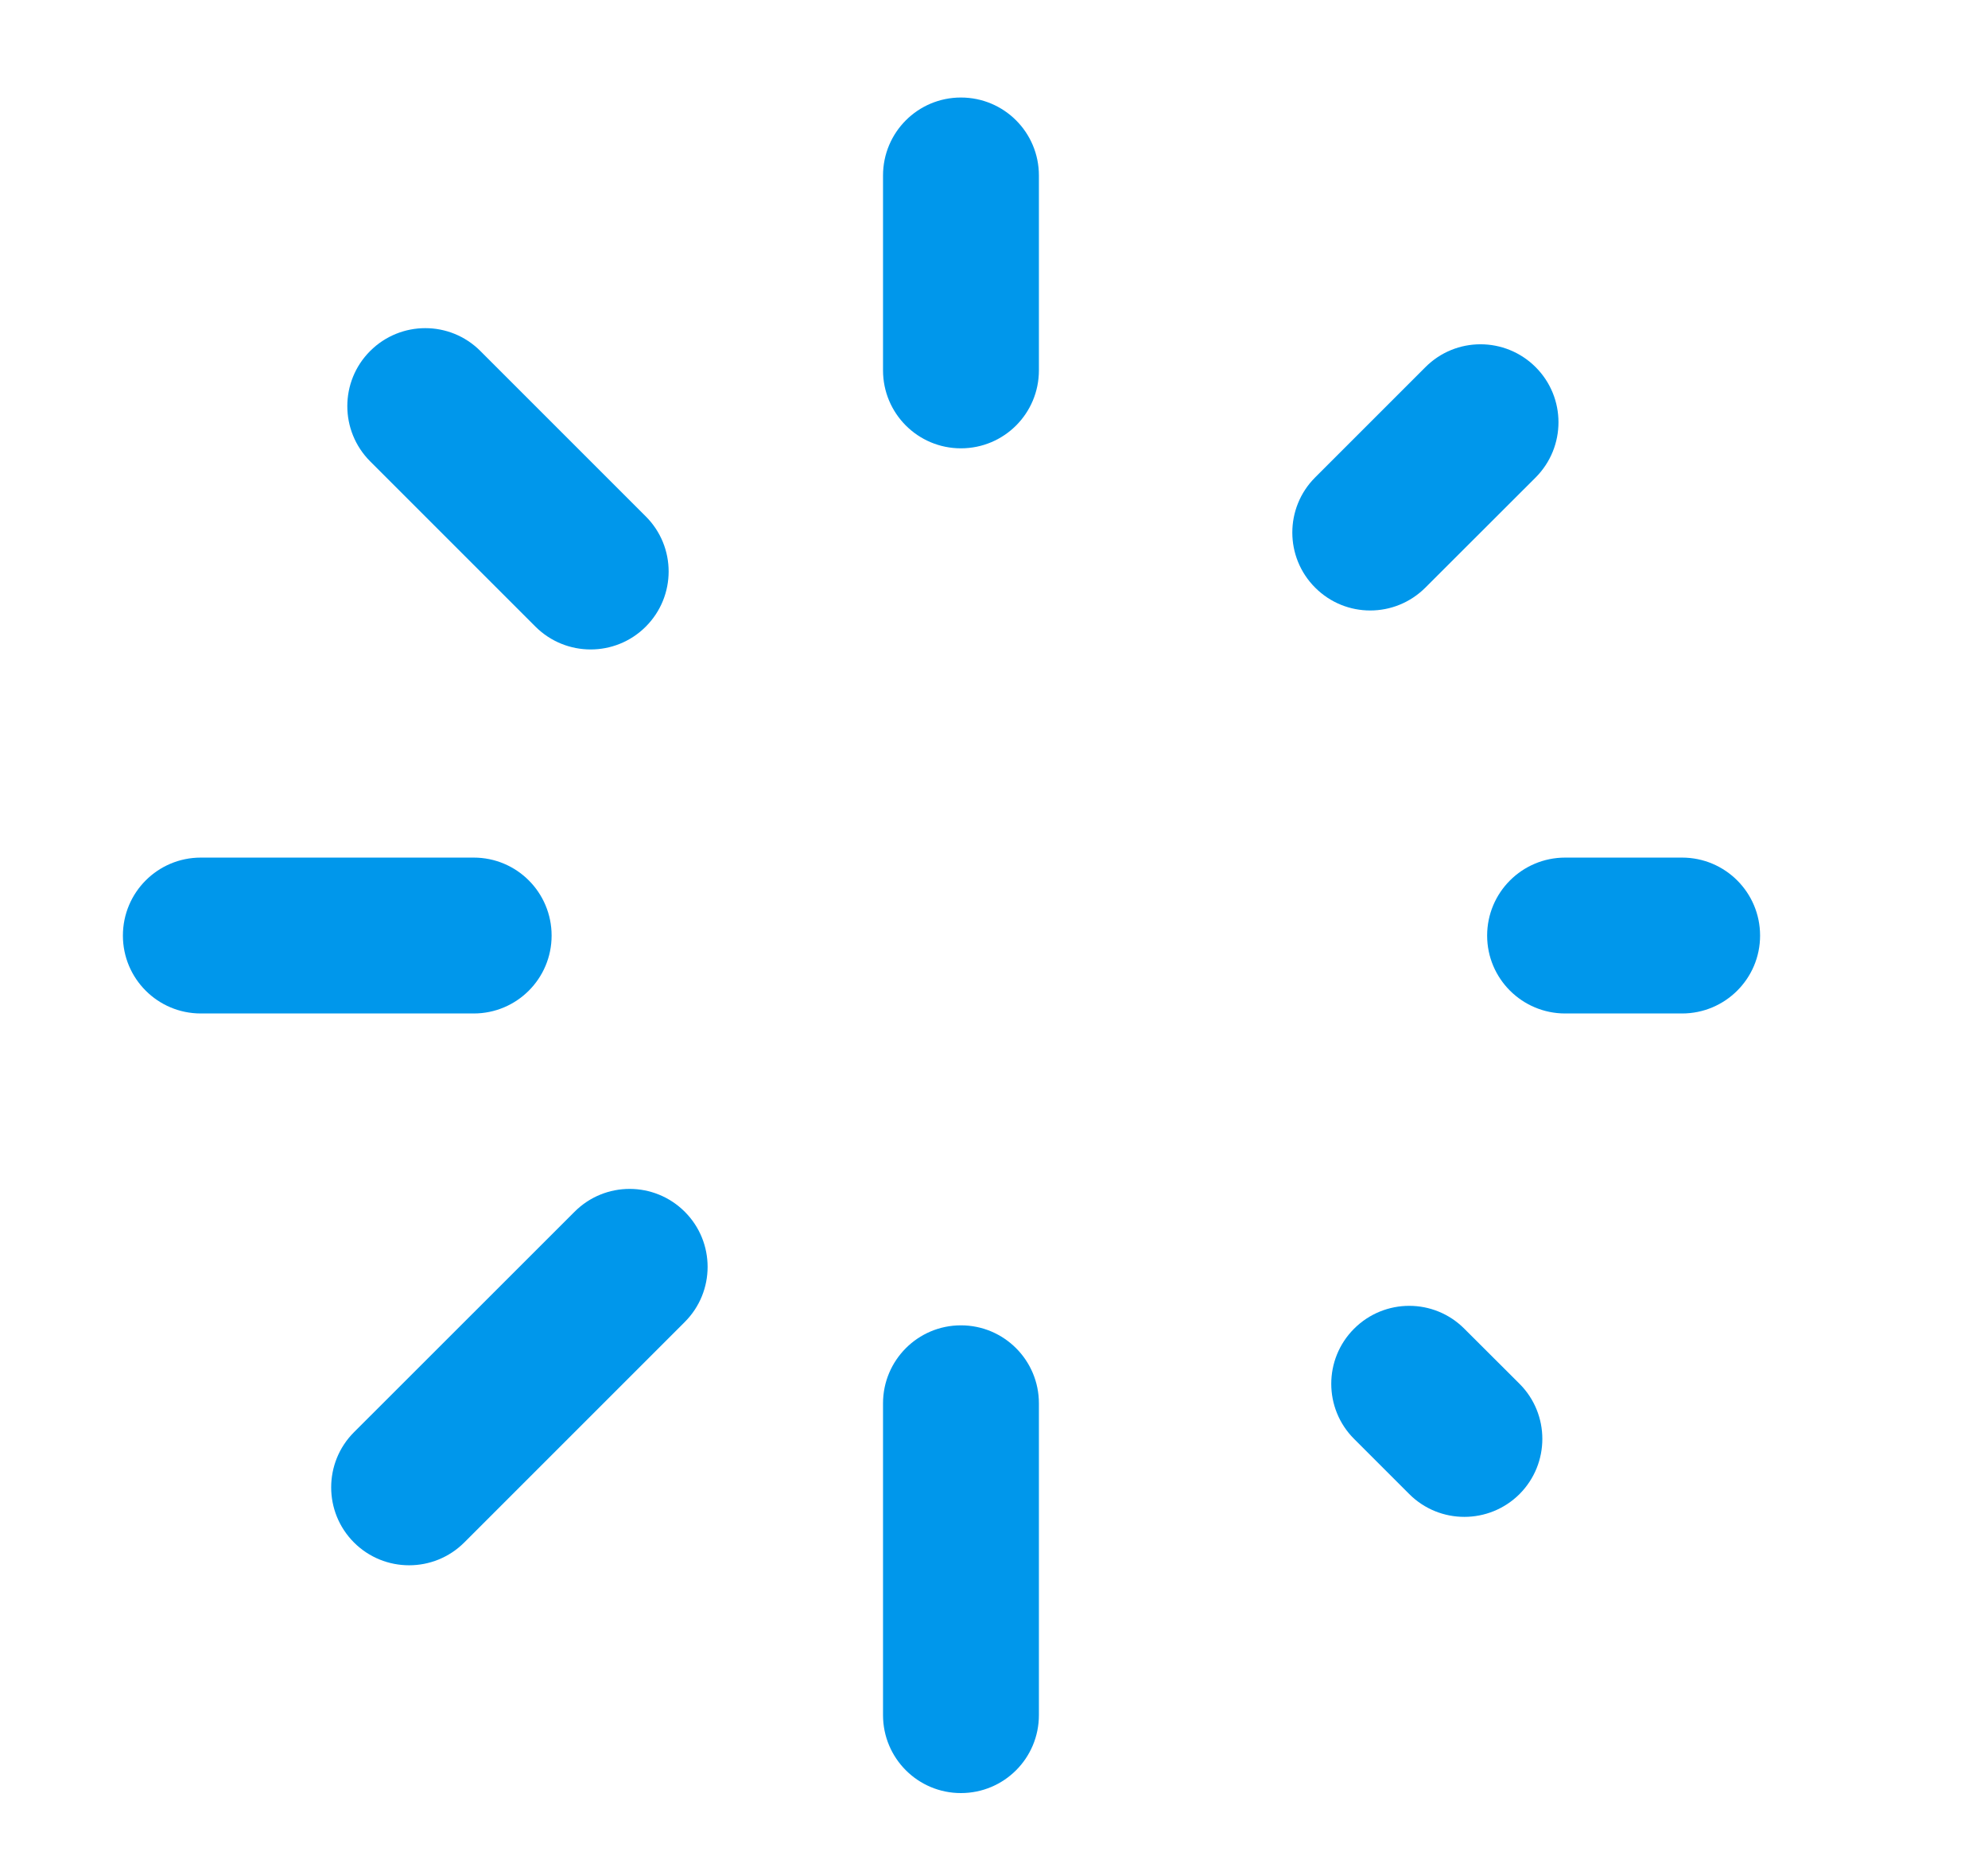
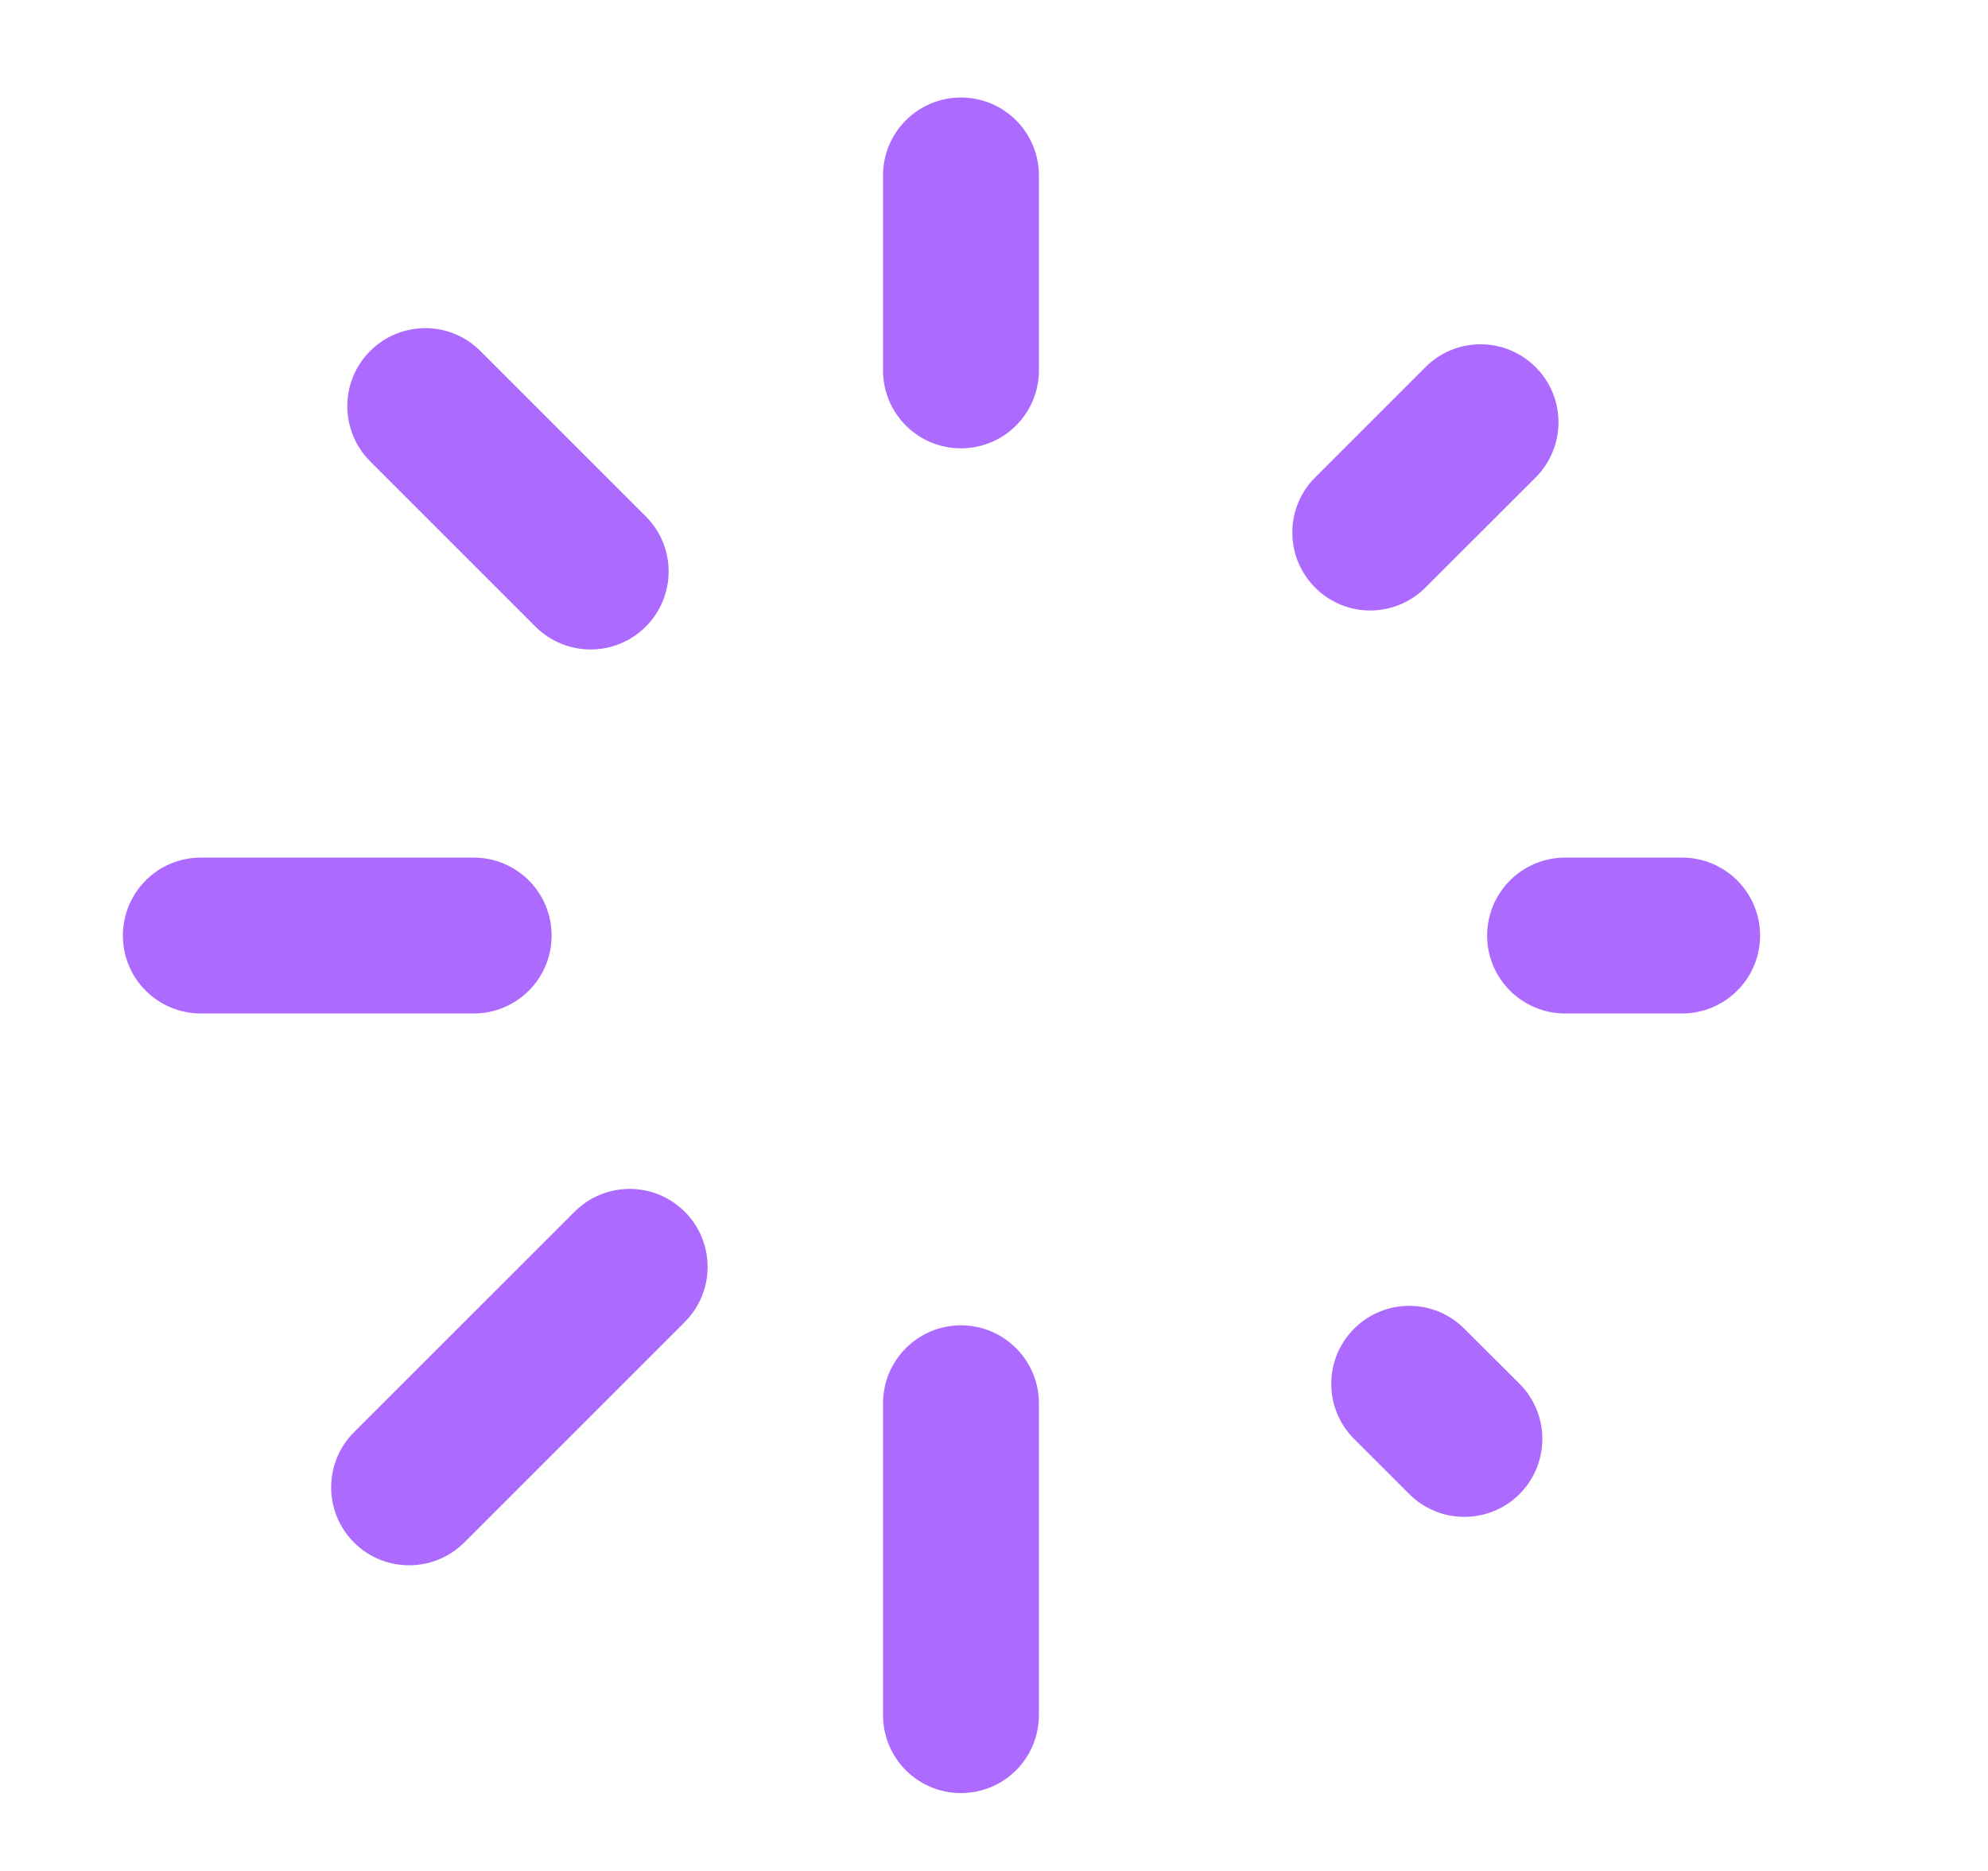
<svg xmlns="http://www.w3.org/2000/svg" width="17" height="16" viewBox="0 0 17 16" fill="none">
-   <path fill-rule="evenodd" clip-rule="evenodd" d="M8.217 0.834C8.586 0.834 8.884 1.132 8.884 1.501V3.167C8.884 3.536 8.586 3.834 8.217 3.834C7.849 3.834 7.551 3.536 7.551 3.167V1.501C7.551 1.132 7.849 0.834 8.217 0.834Z" fill="#0097eb" />
-   <path fill-rule="evenodd" clip-rule="evenodd" d="M8.217 11.334C8.586 11.334 8.884 11.633 8.884 12.001V14.667C8.884 15.036 8.586 15.334 8.217 15.334C7.849 15.334 7.551 15.036 7.551 14.667V12.001C7.551 11.633 7.849 11.334 8.217 11.334Z" fill="#0097eb" />
-   <path fill-rule="evenodd" clip-rule="evenodd" d="M1.051 8.001C1.051 7.632 1.349 7.334 1.717 7.334H4.051C4.419 7.334 4.717 7.632 4.717 8.001C4.717 8.369 4.419 8.667 4.051 8.667H1.717C1.349 8.667 1.051 8.369 1.051 8.001Z" fill="#0097eb" />
-   <path fill-rule="evenodd" clip-rule="evenodd" d="M12.717 8.001C12.717 7.632 13.016 7.334 13.384 7.334H14.384C14.752 7.334 15.051 7.632 15.051 8.001C15.051 8.369 14.752 8.667 14.384 8.667H13.384C13.016 8.667 12.717 8.369 12.717 8.001Z" fill="#0097eb" />
-   <path fill-rule="evenodd" clip-rule="evenodd" d="M11.579 11.363C11.84 11.102 12.262 11.102 12.522 11.363L12.994 11.834C13.254 12.094 13.254 12.516 12.994 12.777C12.733 13.037 12.311 13.037 12.051 12.777L11.579 12.305C11.319 12.045 11.319 11.623 11.579 11.363Z" fill="#0097eb" />
-   <path fill-rule="evenodd" clip-rule="evenodd" d="M13.132 3.14C13.392 3.4 13.392 3.822 13.132 4.083L12.189 5.025C11.928 5.286 11.506 5.286 11.246 5.025C10.986 4.765 10.986 4.343 11.246 4.083L12.189 3.14C12.449 2.879 12.871 2.879 13.132 3.14Z" fill="#0097eb" />
-   <path fill-rule="evenodd" clip-rule="evenodd" d="M5.856 10.363C6.116 10.623 6.116 11.045 5.856 11.305L3.97 13.191C3.71 13.451 3.287 13.451 3.027 13.191C2.767 12.931 2.767 12.508 3.027 12.248L4.913 10.363C5.173 10.102 5.595 10.102 5.856 10.363Z" fill="#0097eb" />
-   <path fill-rule="evenodd" clip-rule="evenodd" d="M3.165 3.002C3.426 2.741 3.848 2.741 4.108 3.002L5.522 4.416C5.783 4.676 5.783 5.098 5.522 5.359C5.262 5.619 4.84 5.619 4.579 5.359L3.165 3.945C2.905 3.684 2.905 3.262 3.165 3.002Z" fill="#0097eb" />
+   <path d="M8.217 0.834C8.586 0.834 8.884 1.132 8.884 1.501V3.167C8.884 3.536 8.586 3.834 8.217 3.834C7.849 3.834 7.551 3.536 7.551 3.167V1.501C7.551 1.132 7.849 0.834 8.217 0.834Z" fill="#AC6AFF" />
+   <path d="M8.217 11.334C8.586 11.334 8.884 11.633 8.884 12.001V14.667C8.884 15.036 8.586 15.334 8.217 15.334C7.849 15.334 7.551 15.036 7.551 14.667V12.001C7.551 11.633 7.849 11.334 8.217 11.334Z" fill="#AC6AFF" />
+   <path d="M1.051 8.001C1.051 7.632 1.349 7.334 1.717 7.334H4.051C4.419 7.334 4.717 7.632 4.717 8.001C4.717 8.369 4.419 8.667 4.051 8.667H1.717C1.349 8.667 1.051 8.369 1.051 8.001Z" fill="#AC6AFF" />
+   <path d="M12.717 8.001C12.717 7.632 13.016 7.334 13.384 7.334H14.384C14.752 7.334 15.051 7.632 15.051 8.001C15.051 8.369 14.752 8.667 14.384 8.667H13.384C13.016 8.667 12.717 8.369 12.717 8.001Z" fill="#AC6AFF" />
+   <path d="M11.579 11.363C11.84 11.102 12.262 11.102 12.522 11.363L12.994 11.834C13.254 12.094 13.254 12.516 12.994 12.777C12.733 13.037 12.311 13.037 12.051 12.777L11.579 12.305C11.319 12.045 11.319 11.623 11.579 11.363Z" fill="#AC6AFF" />
+   <path d="M13.132 3.14C13.392 3.4 13.392 3.822 13.132 4.083L12.189 5.025C11.928 5.286 11.506 5.286 11.246 5.025C10.986 4.765 10.986 4.343 11.246 4.083L12.189 3.14C12.449 2.879 12.871 2.879 13.132 3.14Z" fill="#AC6AFF" />
+   <path d="M5.856 10.363C6.116 10.623 6.116 11.045 5.856 11.305L3.97 13.191C3.71 13.451 3.287 13.451 3.027 13.191C2.767 12.931 2.767 12.508 3.027 12.248L4.913 10.363C5.173 10.102 5.595 10.102 5.856 10.363Z" fill="#AC6AFF" />
+   <path d="M3.165 3.002C3.426 2.741 3.848 2.741 4.108 3.002L5.522 4.416C5.783 4.676 5.783 5.098 5.522 5.359C5.262 5.619 4.84 5.619 4.579 5.359L3.165 3.945C2.905 3.684 2.905 3.262 3.165 3.002Z" fill="#AC6AFF" />
</svg>
